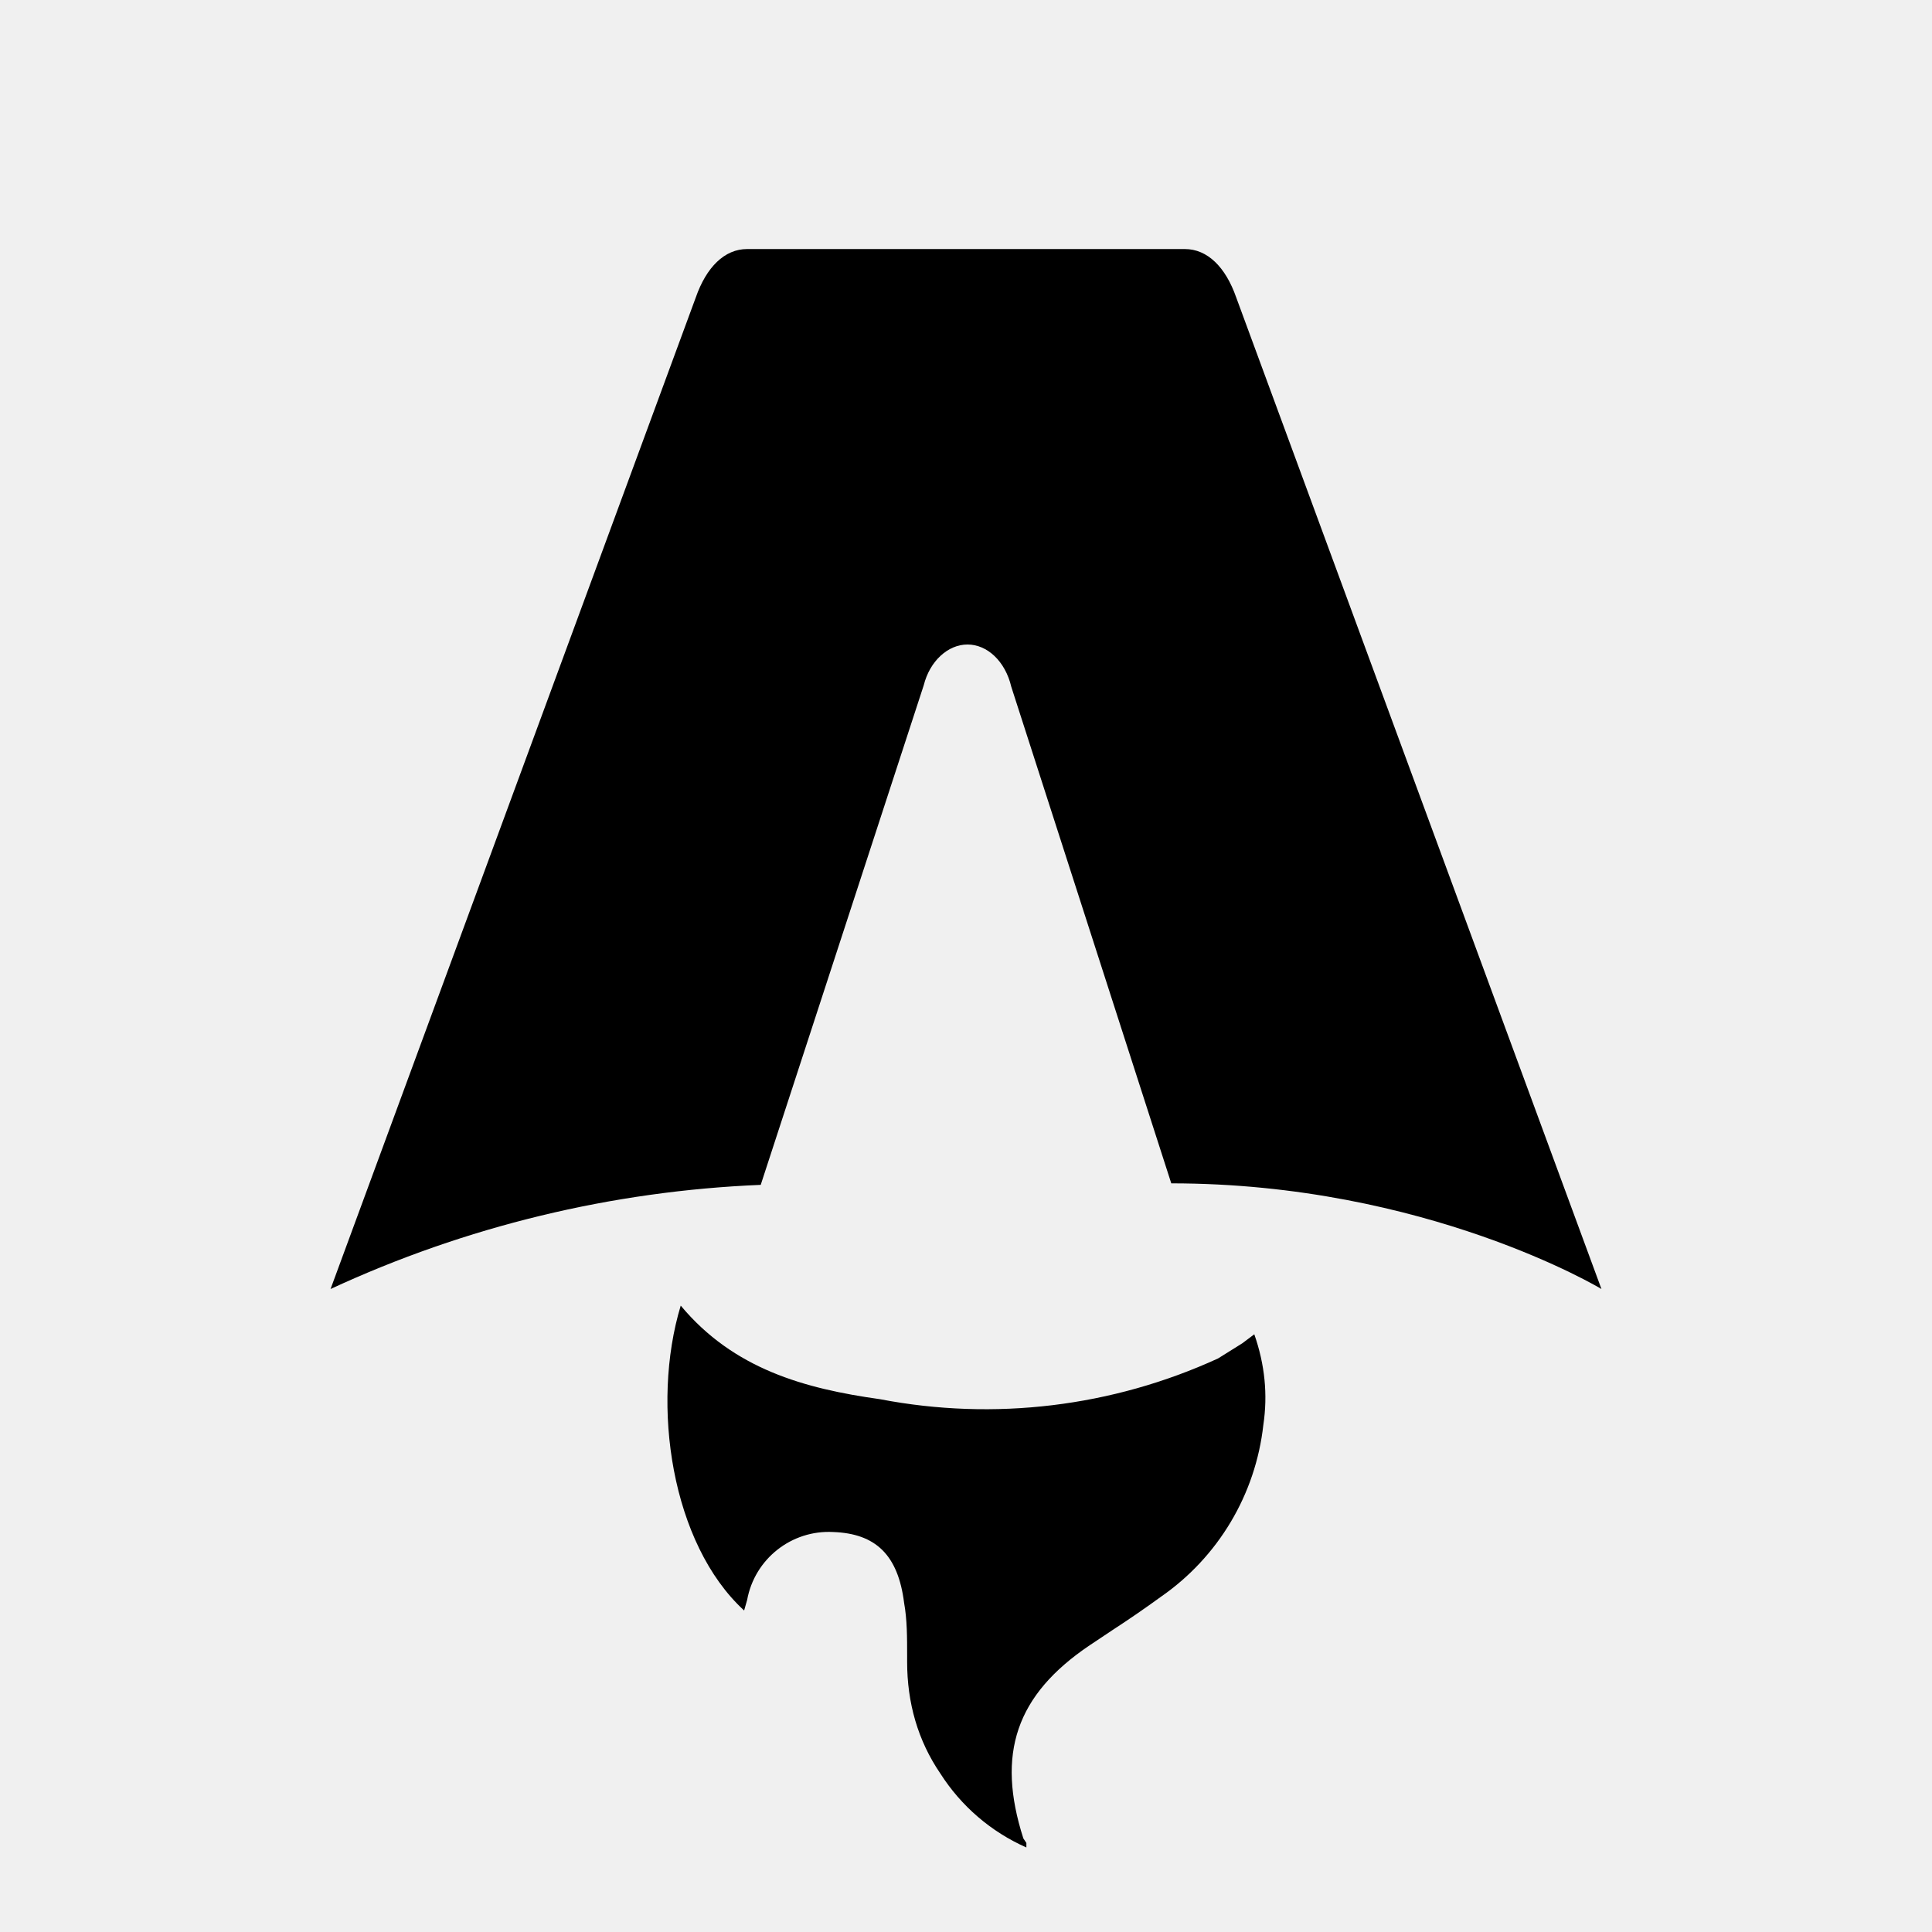
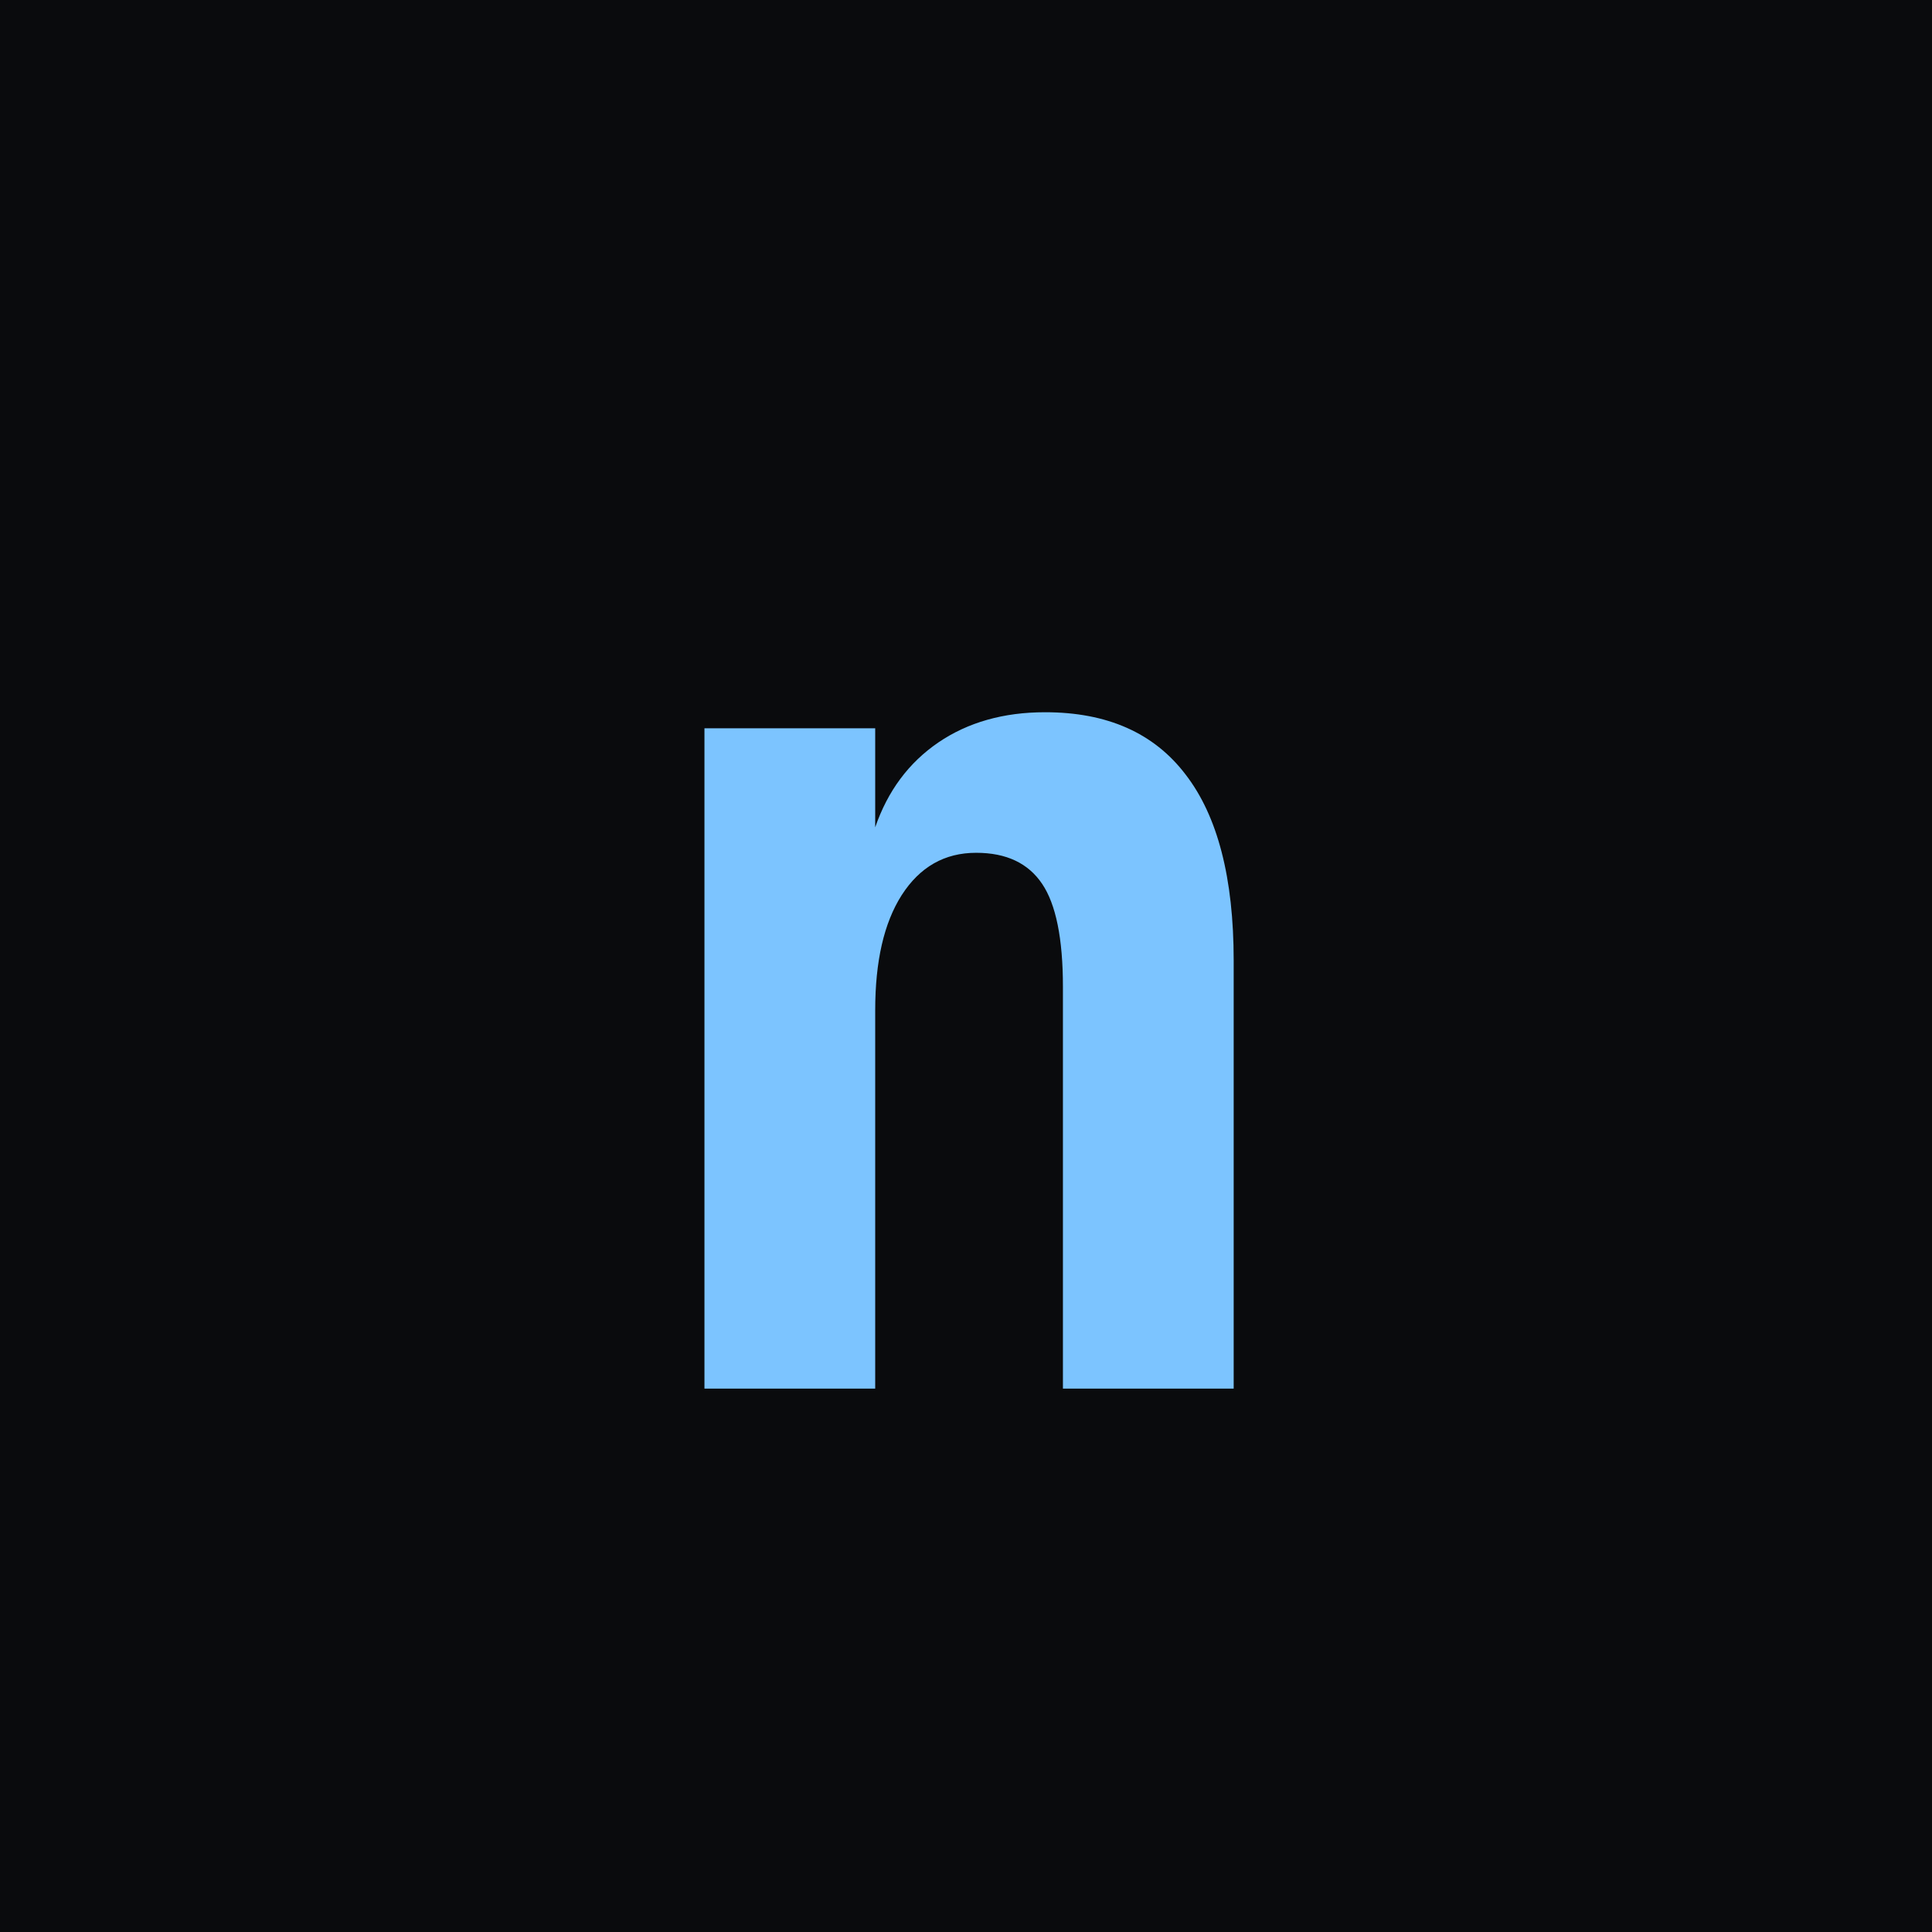
- <svg xmlns="http://www.w3.org/2000/svg" fill="none" viewBox="0 0 128 128">
-   <path d="M50.4 78.5a75.1 75.1 0 0 0-28.5 6.9l24.2-65.7c.7-2 1.9-3.2 3.4-3.2h29c1.5 0 2.7 1.2 3.4 3.2l24.2 65.7s-11.6-7-28.5-7L67 45.5c-.4-1.7-1.6-2.8-2.9-2.8-1.3 0-2.5 1.1-2.9 2.7L50.4 78.5Zm-1.1 28.2Zm-4.2-20.2c-2 6.6-.6 15.8 4.2 20.2a17.5 17.5 0 0 1 .2-.7 5.5 5.5 0 0 1 5.7-4.5c2.8.1 4.3 1.5 4.7 4.7.2 1.1.2 2.3.2 3.5v.4c0 2.7.7 5.2 2.2 7.4a13 13 0 0 0 5.7 4.9v-.3l-.2-.3c-1.8-5.6-.5-9.5 4.4-12.8l1.5-1a73 73 0 0 0 3.2-2.2 16 16 0 0 0 6.8-11.4c.3-2 .1-4-.6-6l-.8.6-1.6 1a37 37 0 0 1-22.4 2.7c-5-.7-9.7-2-13.2-6.2Z" />
-   <style>
-         path { fill: #000; }
-         @media (prefers-color-scheme: dark) {
-             path { fill: #FFF; }
-         }
-     </style>
+ <svg xmlns="http://www.w3.org/2000/svg" viewBox="0 0 32 32">
+   <rect width="32" height="32" fill="#0a0b0d" />
+   <text x="16" y="23" font-family="ui-monospace, SFMono-Regular, Menlo, Consolas, monospace" font-size="20" font-weight="700" fill="#7cc4ff" text-anchor="middle">n</text>
</svg>
